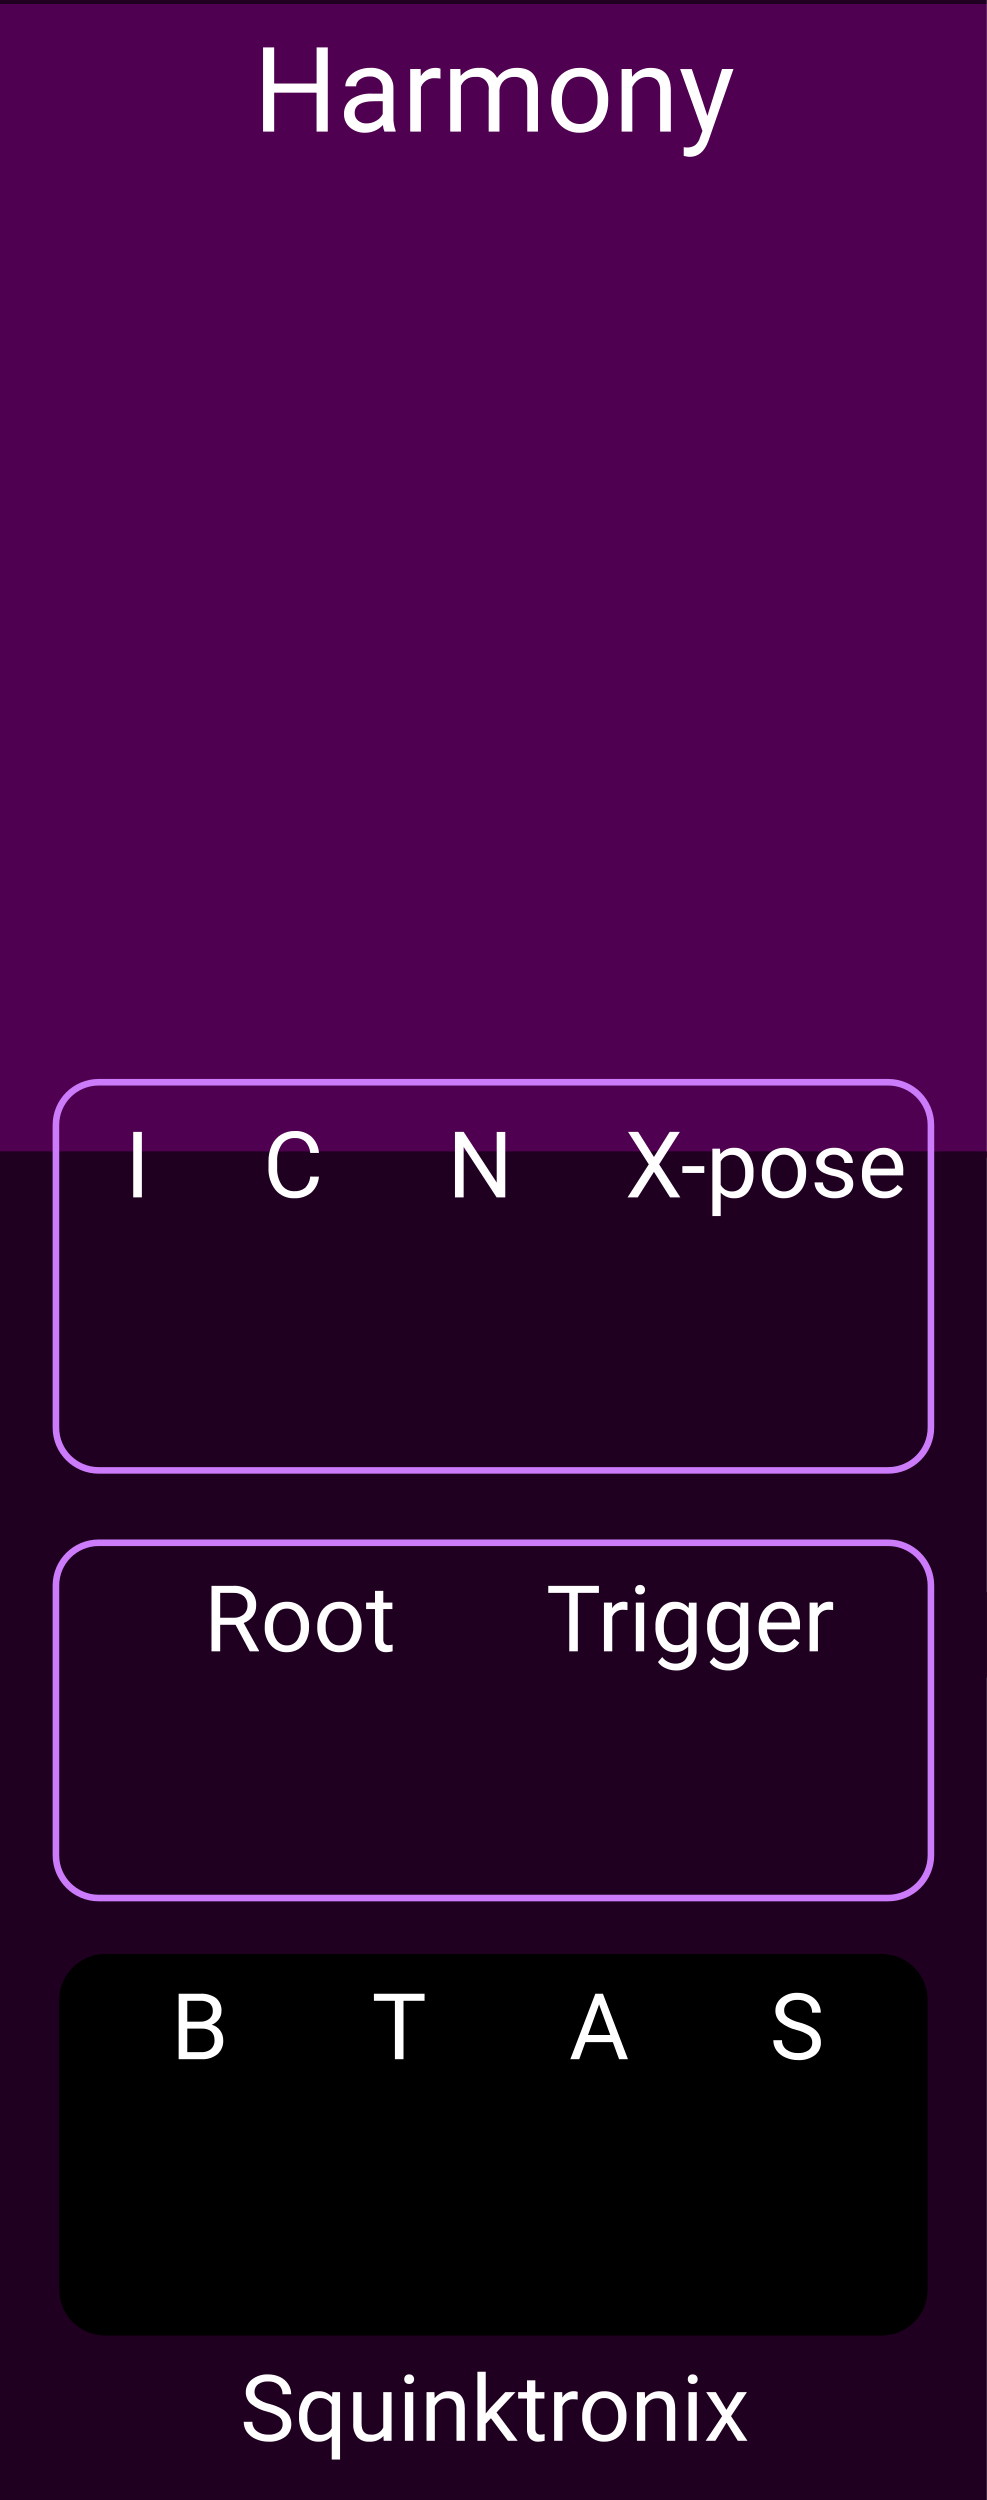
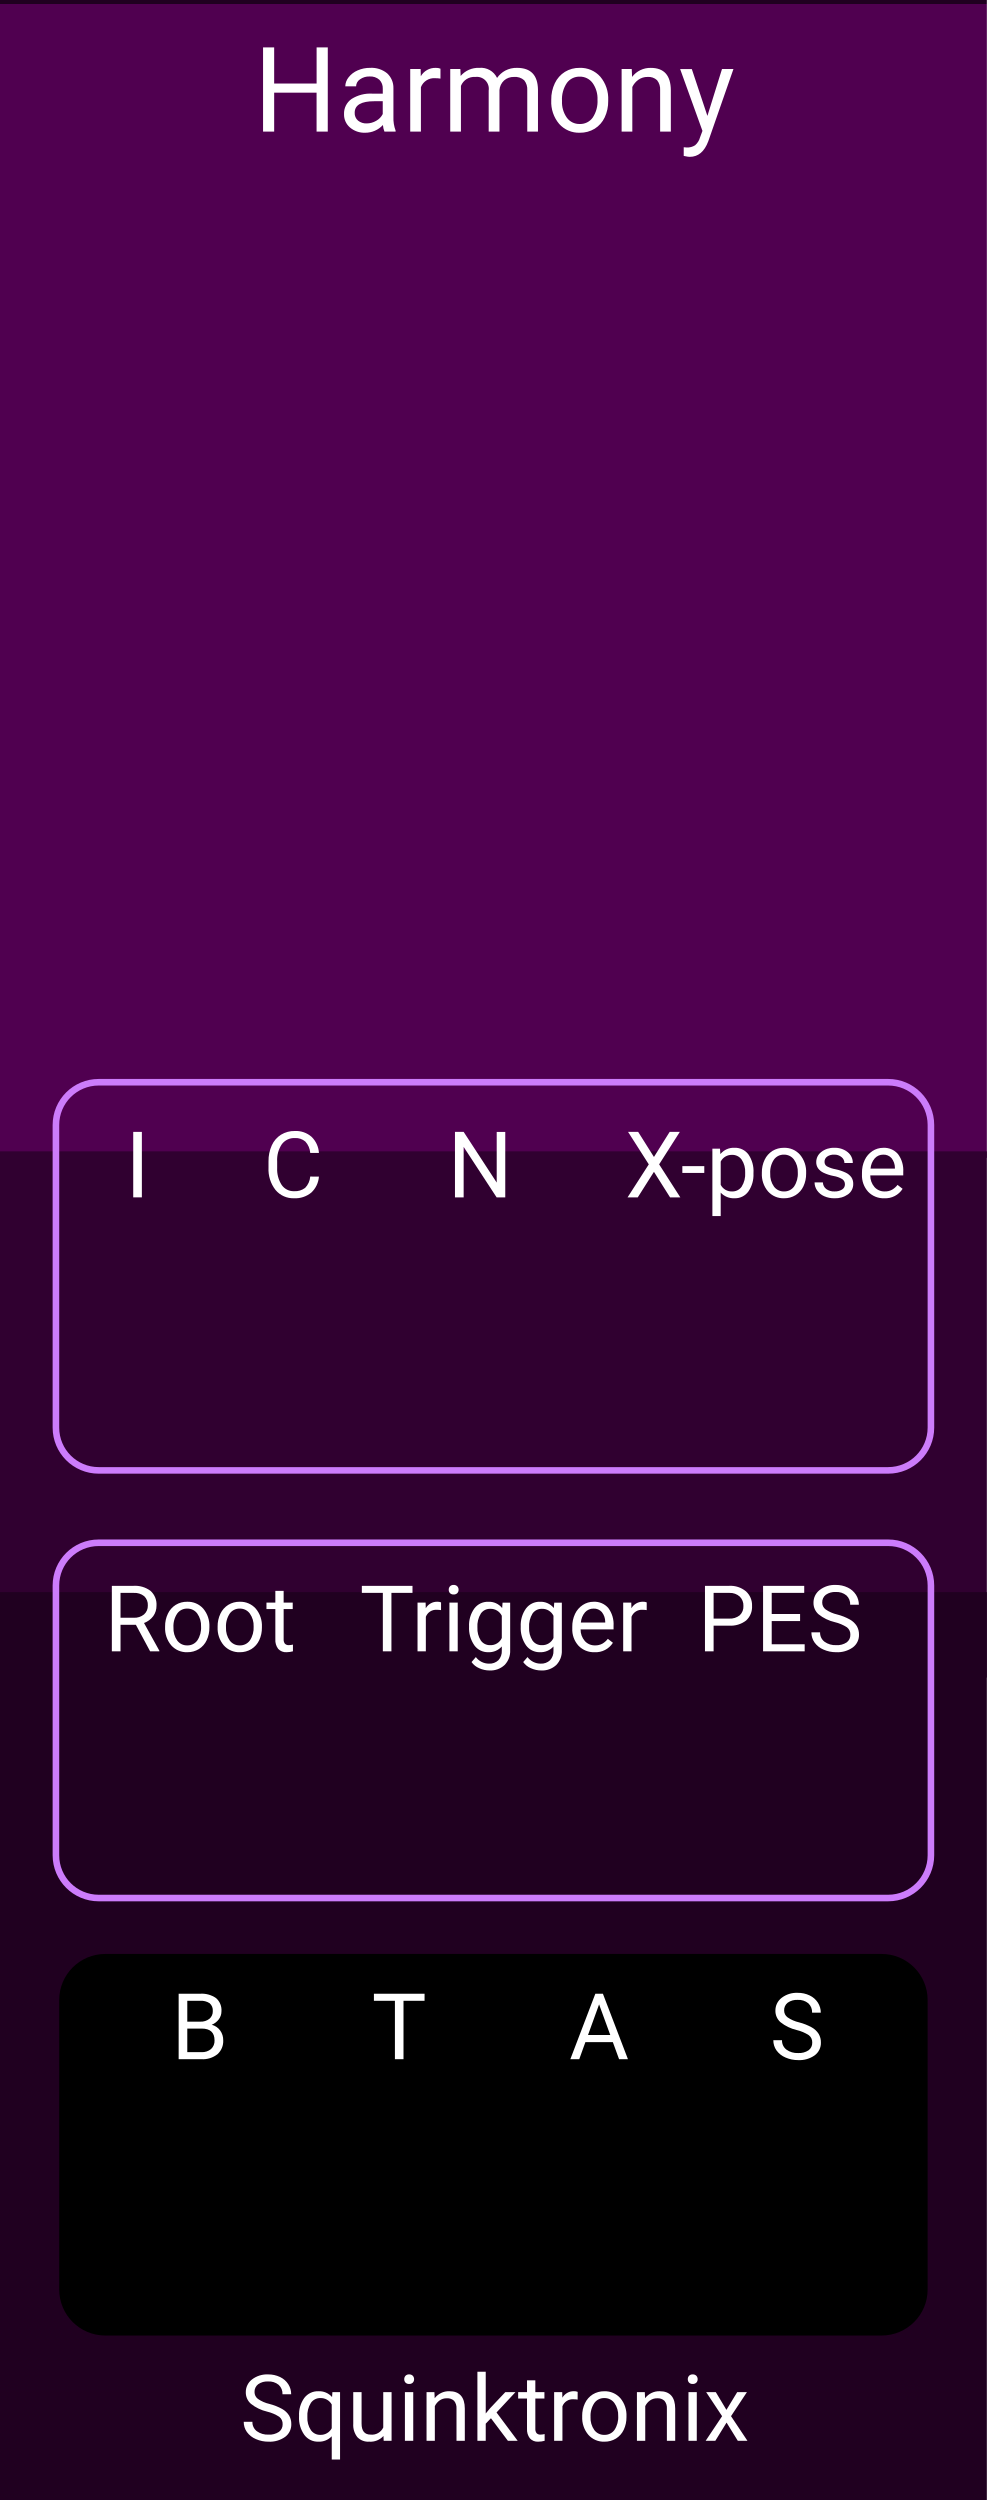
<svg xmlns="http://www.w3.org/2000/svg" width="150" height="380" viewBox="0 0 150 380">
  <defs>
    <linearGradient id="linear-gradient" x1="50%" x2="50%" y1="100%" y2="0%" gradientUnits="objectBoundingBox">
      <stop offset="100" stop-color="#500050" />
      <stop offset="0" stop-color="#200020" />
    </linearGradient>
    <linearGradient id="linear-gradient-2" x1="50%" x2="50%" y1="100%" y2="0%" gradientUnits="objectBoundingBox">
      <stop offset="100" stop-color="#200020" />
      <stop offset="0" stop-color="#500050" />
    </linearGradient>
    <clipPath id="clip-harmony">
      <rect width="150" height="380" />
    </clipPath>
  </defs>
  <g id="harmony" clip-path="url(#clip-harmony)">
    <g id="background" transform="translate(0 -3)">
      <rect id="Rectangle_1" data-name="Rectangle 1" width="150" height="176" transform="translate(0 3)" fill="url(#linear-gradient)" />
-       <rect id="Rectangle_2" data-name="Rectangle 2" width="150" height="80" transform="translate(0 178)" fill="#200020" />
+       <rect id="Rectangle_2" data-name="Rectangle 2" width="150" height="80" transform="translate(0 178)" fill="#300030" />
      <rect id="Rectangle_20" data-name="Rectangle 20" width="150" height="138" transform="translate(0 245)" fill="url(#linear-gradient-2)" />
    </g>
    <path id="Path_29" data-name="Path 29" d="M11.32,0h-1.7V-5.915H3.173V0H1.485V-12.8H3.173v5.5H9.624v-5.5h1.7Zm8.613,0a3.416,3.416,0,0,1-.229-1A3.628,3.628,0,0,1,17,.176a3.357,3.357,0,0,1-2.307-.8,2.573,2.573,0,0,1-.9-2.017,2.688,2.688,0,0,1,1.129-2.307A5.325,5.325,0,0,1,18.1-5.766h1.582v-.747a1.826,1.826,0,0,0-.51-1.358,2.049,2.049,0,0,0-1.5-.505,2.371,2.371,0,0,0-1.459.439,1.3,1.3,0,0,0-.589,1.063H13.983a2.244,2.244,0,0,1,.505-1.375A3.449,3.449,0,0,1,15.86-9.3a4.613,4.613,0,0,1,1.9-.387,3.759,3.759,0,0,1,2.575.822A2.964,2.964,0,0,1,21.3-6.6v4.377a5.351,5.351,0,0,0,.334,2.083V0Zm-2.7-1.239a2.858,2.858,0,0,0,1.45-.4,2.392,2.392,0,0,0,.993-1.028V-4.614H18.4q-2.988,0-2.988,1.749a1.48,1.48,0,0,0,.51,1.2A1.959,1.959,0,0,0,17.235-1.239ZM28.45-8.051a4.873,4.873,0,0,0-.8-.062A2.143,2.143,0,0,0,25.479-6.75V0H23.854V-9.51h1.582l.026,1.1a2.532,2.532,0,0,1,2.268-1.274,1.661,1.661,0,0,1,.721.123ZM31.474-9.51l.044,1.055a3.512,3.512,0,0,1,2.821-1.23,2.719,2.719,0,0,1,2.716,1.529A3.6,3.6,0,0,1,38.29-9.264a3.647,3.647,0,0,1,1.8-.422q3.129,0,3.182,3.313V0H41.643V-6.275A2.184,2.184,0,0,0,41.177-7.8a2.051,2.051,0,0,0-1.564-.505,2.156,2.156,0,0,0-1.5.541,2.193,2.193,0,0,0-.694,1.455V0H35.78V-6.231a1.814,1.814,0,0,0-2.03-2.074,2.175,2.175,0,0,0-2.188,1.362V0H29.936V-9.51ZM45.29-4.843a5.617,5.617,0,0,1,.549-2.514,4.1,4.1,0,0,1,1.529-1.723,4.163,4.163,0,0,1,2.237-.606,4.01,4.01,0,0,1,3.142,1.345,5.174,5.174,0,0,1,1.2,3.577v.114a5.666,5.666,0,0,1-.532,2.492A4.038,4.038,0,0,1,51.9-.439a4.211,4.211,0,0,1-2.272.615A4,4,0,0,1,46.49-1.169a5.147,5.147,0,0,1-1.2-3.56Zm1.635.193a4.068,4.068,0,0,0,.734,2.54,2.349,2.349,0,0,0,1.964.958,2.335,2.335,0,0,0,1.969-.971,4.449,4.449,0,0,0,.729-2.72,4.061,4.061,0,0,0-.743-2.536,2.361,2.361,0,0,0-1.973-.971,2.335,2.335,0,0,0-1.942.958A4.416,4.416,0,0,0,46.925-4.649Zm10.6-4.86.053,1.2a3.465,3.465,0,0,1,2.848-1.371q3.015,0,3.041,3.4V0H61.84V-6.293a2.189,2.189,0,0,0-.47-1.521,1.884,1.884,0,0,0-1.437-.492,2.347,2.347,0,0,0-1.389.422,2.865,2.865,0,0,0-.932,1.107V0H55.986V-9.51Zm11.5,7.128L71.244-9.51h1.74L69.161,1.468q-.888,2.373-2.821,2.373l-.308-.026L65.426,3.7V2.382l.439.035a2.164,2.164,0,0,0,1.288-.334,2.417,2.417,0,0,0,.76-1.222l.36-.967-3.393-9.4h1.775Z" transform="translate(38.5 20)" fill="#fff" />
    <path id="Path_28" data-name="Path 28" d="M4.088-4.437A6.172,6.172,0,0,1,1.63-5.629,2.279,2.279,0,0,1,.861-7.376,2.408,2.408,0,0,1,1.8-9.321a3.736,3.736,0,0,1,2.444-.769,4.078,4.078,0,0,1,1.829.4A3.007,3.007,0,0,1,7.318-8.6a2.8,2.8,0,0,1,.441,1.524H6.439A1.82,1.82,0,0,0,5.865-8.5a2.335,2.335,0,0,0-1.62-.518,2.391,2.391,0,0,0-1.514.428A1.428,1.428,0,0,0,2.188-7.4,1.285,1.285,0,0,0,2.7-6.37,5.062,5.062,0,0,0,4.46-5.6,8.152,8.152,0,0,1,6.4-4.83a2.946,2.946,0,0,1,1.039.981,2.5,2.5,0,0,1,.338,1.319A2.326,2.326,0,0,1,6.836-.591,4.022,4.022,0,0,1,4.313.137,4.678,4.678,0,0,1,2.4-.256,3.221,3.221,0,0,1,1.029-1.333,2.627,2.627,0,0,1,.547-2.885H1.866a1.714,1.714,0,0,0,.667,1.425,2.806,2.806,0,0,0,1.781.523A2.58,2.58,0,0,0,5.906-1.36,1.377,1.377,0,0,0,6.46-2.516a1.351,1.351,0,0,0-.513-1.131A5.911,5.911,0,0,0,4.088-4.437Zm4.867.677a4.341,4.341,0,0,1,.8-2.758A2.592,2.592,0,0,1,11.9-7.533a2.59,2.59,0,0,1,2.071.882l.055-.745h1.162V2.844H13.925V-.684a2.654,2.654,0,0,1-2.037.82A2.551,2.551,0,0,1,9.751-.906a4.438,4.438,0,0,1-.8-2.765Zm1.265.144a3.291,3.291,0,0,0,.537,2A1.707,1.707,0,0,0,12.2-.9a1.894,1.894,0,0,0,1.723-1V-5.517a1.9,1.9,0,0,0-1.709-.978,1.72,1.72,0,0,0-1.456.728A3.583,3.583,0,0,0,10.22-3.616ZM21.786-.731a2.686,2.686,0,0,1-2.167.868,2.3,2.3,0,0,1-1.8-.687,2.974,2.974,0,0,1-.625-2.034V-7.4h1.265v4.778q0,1.682,1.367,1.682a1.893,1.893,0,0,0,1.928-1.08V-7.4h1.265V0h-1.2ZM26.312,0H25.047V-7.4h1.265ZM24.944-9.358a.755.755,0,0,1,.188-.52.706.706,0,0,1,.557-.212.717.717,0,0,1,.561.212.747.747,0,0,1,.191.52.722.722,0,0,1-.191.513.73.73,0,0,1-.561.205.718.718,0,0,1-.557-.205A.73.73,0,0,1,24.944-9.358ZM29.531-7.4l.041.93a2.7,2.7,0,0,1,2.215-1.066q2.345,0,2.365,2.646V0H32.888V-4.895a1.7,1.7,0,0,0-.366-1.183A1.466,1.466,0,0,0,31.4-6.46a1.825,1.825,0,0,0-1.08.328,2.228,2.228,0,0,0-.725.861V0H28.335V-7.4Zm8.593,3.972-.793.827V0H36.066V-10.5h1.265v6.351l.677-.813,2.3-2.434H41.85l-2.878,3.09L42.185,0H40.7Zm6.747-5.763V-7.4h1.381v.978H44.871v4.593a1.027,1.027,0,0,0,.185.667.777.777,0,0,0,.629.222,3.062,3.062,0,0,0,.6-.082V0a3.688,3.688,0,0,1-.971.136,1.575,1.575,0,0,1-1.278-.513,2.2,2.2,0,0,1-.431-1.456V-6.419H42.26V-7.4h1.347V-9.187ZM51.3-6.262a3.79,3.79,0,0,0-.622-.048,1.667,1.667,0,0,0-1.688,1.06V0H47.729V-7.4h1.23l.021.854a1.969,1.969,0,0,1,1.764-.991,1.292,1.292,0,0,1,.561.1Zm.69,2.5a4.369,4.369,0,0,1,.427-1.955,3.187,3.187,0,0,1,1.189-1.34,3.238,3.238,0,0,1,1.74-.472,3.119,3.119,0,0,1,2.444,1.046,4.024,4.024,0,0,1,.933,2.782v.089a4.407,4.407,0,0,1-.414,1.938A3.14,3.14,0,0,1,57.131-.342a3.275,3.275,0,0,1-1.767.479A3.111,3.111,0,0,1,52.927-.909a4,4,0,0,1-.933-2.769Zm1.271.15a3.164,3.164,0,0,0,.571,1.976A1.827,1.827,0,0,0,55.364-.9,1.816,1.816,0,0,0,56.9-1.651a3.46,3.46,0,0,0,.567-2.116,3.159,3.159,0,0,0-.578-1.972,1.836,1.836,0,0,0-1.535-.755,1.816,1.816,0,0,0-1.511.745A3.434,3.434,0,0,0,53.266-3.616ZM61.51-7.4l.041.93a2.7,2.7,0,0,1,2.215-1.066q2.345,0,2.365,2.646V0H64.866V-4.895A1.7,1.7,0,0,0,64.5-6.077a1.466,1.466,0,0,0-1.118-.383,1.825,1.825,0,0,0-1.08.328,2.228,2.228,0,0,0-.725.861V0H60.313V-7.4Zm7.9,7.4H68.147V-7.4h1.265ZM68.045-9.358a.755.755,0,0,1,.188-.52.706.706,0,0,1,.557-.212.717.717,0,0,1,.561.212.747.747,0,0,1,.191.52.722.722,0,0,1-.191.513.73.73,0,0,1-.561.205.718.718,0,0,1-.557-.205A.73.73,0,0,1,68.045-9.358ZM73.917-4.7l1.641-2.7h1.477l-2.42,3.657L77.109,0H75.646L73.938-2.769,72.229,0h-1.47l2.5-3.739L70.834-7.4H72.3Z" transform="translate(36.5 371)" fill="#fff" />
    <g id="Rectangle_18" data-name="Rectangle 18" transform="translate(8 164)" fill="none" stroke="#cc7cfb" stroke-width="1">
      <rect width="134" height="60" rx="7" stroke="none" />
      <rect x="0.5" y="0.5" width="133" height="59" rx="6.5" fill="none" />
    </g>
    <path id="Path_27" data-name="Path 27" d="M4.4-6.139,6.788-9.953H8.333L5.188-5.018,8.408,0H6.85L4.4-3.883,1.941,0H.39L3.616-5.018.465-9.953H2Zm7.649,2.427H8.716V-4.744h3.336Zm7.479.1A4.429,4.429,0,0,1,18.758-.9,2.476,2.476,0,0,1,16.666.137a2.713,2.713,0,0,1-2.119-.854V2.844H13.282V-7.4h1.155l.062.82a2.605,2.605,0,0,1,2.146-.957,2.522,2.522,0,0,1,2.109,1,4.477,4.477,0,0,1,.776,2.8ZM18.266-3.76a3.268,3.268,0,0,0-.533-1.976A1.718,1.718,0,0,0,16.27-6.46a1.859,1.859,0,0,0-1.723,1.019v3.534A1.863,1.863,0,0,0,16.283-.9a1.71,1.71,0,0,0,1.446-.721A3.567,3.567,0,0,0,18.266-3.76ZM20.8-3.767a4.369,4.369,0,0,1,.427-1.955,3.187,3.187,0,0,1,1.189-1.34,3.238,3.238,0,0,1,1.74-.472A3.119,3.119,0,0,1,26.6-6.487a4.024,4.024,0,0,1,.933,2.782v.089a4.407,4.407,0,0,1-.414,1.938A3.14,3.14,0,0,1,25.939-.342a3.275,3.275,0,0,1-1.767.479A3.111,3.111,0,0,1,21.735-.909,4,4,0,0,1,20.8-3.678Zm1.271.15a3.164,3.164,0,0,0,.571,1.976A1.827,1.827,0,0,0,24.172-.9,1.816,1.816,0,0,0,25.7-1.651a3.46,3.46,0,0,0,.567-2.116,3.159,3.159,0,0,0-.578-1.972,1.836,1.836,0,0,0-1.535-.755,1.816,1.816,0,0,0-1.511.745A3.434,3.434,0,0,0,22.073-3.616ZM33.428-1.962a.931.931,0,0,0-.386-.8,3.718,3.718,0,0,0-1.347-.489,6.367,6.367,0,0,1-1.524-.492,2.169,2.169,0,0,1-.834-.684,1.635,1.635,0,0,1-.27-.943A1.919,1.919,0,0,1,29.835-6.9,3,3,0,0,1,31.8-7.533a3.091,3.091,0,0,1,2.041.649,2.063,2.063,0,0,1,.783,1.661H33.353a1.142,1.142,0,0,0-.441-.9A1.652,1.652,0,0,0,31.8-6.494a1.729,1.729,0,0,0-1.08.3.947.947,0,0,0-.39.786.767.767,0,0,0,.362.69A4.458,4.458,0,0,0,32-4.272a6.821,6.821,0,0,1,1.535.506,2.239,2.239,0,0,1,.872.708,1.74,1.74,0,0,1,.284,1.008A1.893,1.893,0,0,1,33.9-.461a3.326,3.326,0,0,1-2.058.6A3.725,3.725,0,0,1,30.27-.178a2.557,2.557,0,0,1-1.07-.878,2.117,2.117,0,0,1-.386-1.22h1.265a1.309,1.309,0,0,0,.509,1.008A1.976,1.976,0,0,0,31.842-.9a2.039,2.039,0,0,0,1.152-.291A.893.893,0,0,0,33.428-1.962Zm5.981,2.1a3.232,3.232,0,0,1-2.447-.988,3.666,3.666,0,0,1-.943-2.642v-.232a4.438,4.438,0,0,1,.42-1.965,3.28,3.28,0,0,1,1.176-1.354,2.956,2.956,0,0,1,1.637-.489,2.77,2.77,0,0,1,2.242.95,4.114,4.114,0,0,1,.8,2.721v.526H37.283a2.629,2.629,0,0,0,.639,1.767A2.009,2.009,0,0,0,39.478-.9a2.2,2.2,0,0,0,1.135-.273,2.851,2.851,0,0,0,.813-.725l.772.6A3.106,3.106,0,0,1,39.409.137Zm-.157-6.631a1.687,1.687,0,0,0-1.285.557,2.708,2.708,0,0,0-.643,1.562h3.705v-.1a2.409,2.409,0,0,0-.52-1.494A1.588,1.588,0,0,0,39.252-6.494Z" transform="translate(95 182)" fill="#fff" />
    <rect id="inner-output-rect" width="132" height="58" rx="7" transform="translate(9 297)" />
    <path id="Path_26" data-name="Path 26" d="M4.088-4.437A6.172,6.172,0,0,1,1.63-5.629,2.279,2.279,0,0,1,.861-7.376,2.408,2.408,0,0,1,1.8-9.321a3.736,3.736,0,0,1,2.444-.769,4.078,4.078,0,0,1,1.829.4A3.007,3.007,0,0,1,7.318-8.6a2.8,2.8,0,0,1,.441,1.524H6.439A1.82,1.82,0,0,0,5.865-8.5a2.335,2.335,0,0,0-1.62-.518,2.391,2.391,0,0,0-1.514.428A1.428,1.428,0,0,0,2.188-7.4,1.285,1.285,0,0,0,2.7-6.37,5.062,5.062,0,0,0,4.46-5.6,8.152,8.152,0,0,1,6.4-4.83a2.946,2.946,0,0,1,1.039.981,2.5,2.5,0,0,1,.338,1.319A2.326,2.326,0,0,1,6.836-.591,4.022,4.022,0,0,1,4.313.137,4.678,4.678,0,0,1,2.4-.256,3.221,3.221,0,0,1,1.029-1.333,2.627,2.627,0,0,1,.547-2.885H1.866a1.714,1.714,0,0,0,.667,1.425,2.806,2.806,0,0,0,1.781.523A2.58,2.58,0,0,0,5.906-1.36,1.377,1.377,0,0,0,6.46-2.516a1.351,1.351,0,0,0-.513-1.131A5.911,5.911,0,0,0,4.088-4.437Z" transform="translate(117 313)" fill="#fff" />
    <path id="Path_25" data-name="Path 25" d="M6.651-2.6H2.481L1.545,0H.191l3.8-9.953H5.141L8.948,0H7.6ZM2.878-3.678H6.262l-1.7-4.655Z" transform="translate(86.5 313)" fill="#fff" />
    <path id="Path_24" data-name="Path 24" d="M8.032-8.88h-3.2V0H3.527V-8.88H.335V-9.953h7.7Z" transform="translate(56.5 313)" fill="#fff" />
    <path id="Path_23" data-name="Path 23" d="M1.155,0V-9.953H4.409a3.777,3.777,0,0,1,2.437.67A2.414,2.414,0,0,1,7.663-7.3a2.022,2.022,0,0,1-.4,1.234,2.57,2.57,0,0,1-1.08.831,2.308,2.308,0,0,1,1.275.858A2.462,2.462,0,0,1,7.93-2.871,2.662,2.662,0,0,1,7.062-.766,3.59,3.59,0,0,1,4.607,0ZM2.468-4.655v3.582H4.635a2.087,2.087,0,0,0,1.446-.475,1.669,1.669,0,0,0,.53-1.309q0-1.8-1.955-1.8Zm0-1.053H4.45A2.078,2.078,0,0,0,5.828-6.14a1.447,1.447,0,0,0,.516-1.171,1.423,1.423,0,0,0-.479-1.2A2.35,2.35,0,0,0,4.409-8.88H2.468Z" transform="translate(26 313)" fill="#fff" />
    <g id="Rectangle_21" data-name="Rectangle 21" transform="translate(8 234)" fill="none" stroke="#cc7cfb" stroke-width="1">
      <rect width="134" height="55" rx="7" stroke="none" />
      <rect x="0.5" y="0.5" width="133" height="54" rx="6.5" fill="none" />
    </g>
-     <path id="Path_22" data-name="Path 22" d="M8.032-8.88h-3.2V0H3.527V-8.88H.335V-9.953h7.7Zm4.341,2.618a3.79,3.79,0,0,0-.622-.048,1.667,1.667,0,0,0-1.688,1.06V0H8.8V-7.4h1.23l.021.854a1.969,1.969,0,0,1,1.764-.991,1.292,1.292,0,0,1,.561.1ZM14.909,0H13.645V-7.4h1.265ZM13.542-9.358a.755.755,0,0,1,.188-.52.706.706,0,0,1,.557-.212.717.717,0,0,1,.561.212.747.747,0,0,1,.191.52.722.722,0,0,1-.191.513.73.73,0,0,1-.561.205.718.718,0,0,1-.557-.205A.73.73,0,0,1,13.542-9.358Zm3.09,5.6a4.347,4.347,0,0,1,.8-2.751,2.558,2.558,0,0,1,2.119-1.022,2.544,2.544,0,0,1,2.112.957l.062-.82H22.88V-.178a3.009,3.009,0,0,1-.851,2.263,3.141,3.141,0,0,1-2.287.827,3.8,3.8,0,0,1-1.565-.342,2.7,2.7,0,0,1-1.169-.937l.656-.759a2.473,2.473,0,0,0,1.989,1,1.938,1.938,0,0,0,1.439-.52A1.986,1.986,0,0,0,21.608-.1V-.738a2.6,2.6,0,0,1-2.071.875,2.527,2.527,0,0,1-2.1-1.046A4.571,4.571,0,0,1,16.632-3.76Zm1.271.144a3.316,3.316,0,0,0,.513,1.965,1.666,1.666,0,0,0,1.436.714,1.852,1.852,0,0,0,1.757-1.087V-5.4a1.874,1.874,0,0,0-1.743-1.06,1.681,1.681,0,0,0-1.442.718A3.612,3.612,0,0,0,17.9-3.616Zm6.583-.144a4.347,4.347,0,0,1,.8-2.751,2.558,2.558,0,0,1,2.119-1.022,2.544,2.544,0,0,1,2.112.957l.062-.82h1.155V-.178a3.009,3.009,0,0,1-.851,2.263,3.141,3.141,0,0,1-2.287.827,3.8,3.8,0,0,1-1.565-.342,2.7,2.7,0,0,1-1.169-.937l.656-.759a2.473,2.473,0,0,0,1.989,1,1.938,1.938,0,0,0,1.439-.52A1.986,1.986,0,0,0,29.463-.1V-.738a2.6,2.6,0,0,1-2.071.875,2.527,2.527,0,0,1-2.1-1.046A4.571,4.571,0,0,1,24.486-3.76Zm1.271.144a3.316,3.316,0,0,0,.513,1.965,1.666,1.666,0,0,0,1.436.714,1.852,1.852,0,0,0,1.757-1.087V-5.4A1.874,1.874,0,0,0,27.72-6.46a1.681,1.681,0,0,0-1.442.718A3.612,3.612,0,0,0,25.758-3.616ZM35.711.137a3.232,3.232,0,0,1-2.447-.988,3.666,3.666,0,0,1-.943-2.642v-.232a4.438,4.438,0,0,1,.42-1.965,3.28,3.28,0,0,1,1.176-1.354,2.956,2.956,0,0,1,1.637-.489,2.77,2.77,0,0,1,2.242.95,4.114,4.114,0,0,1,.8,2.721v.526H33.585a2.629,2.629,0,0,0,.639,1.767A2.009,2.009,0,0,0,35.779-.9a2.2,2.2,0,0,0,1.135-.273,2.851,2.851,0,0,0,.813-.725l.772.6A3.106,3.106,0,0,1,35.711.137Zm-.157-6.631a1.687,1.687,0,0,0-1.285.557,2.708,2.708,0,0,0-.643,1.562h3.705v-.1a2.409,2.409,0,0,0-.52-1.494A1.588,1.588,0,0,0,35.554-6.494Zm8.08.232a3.79,3.79,0,0,0-.622-.048,1.667,1.667,0,0,0-1.688,1.06V0H40.059V-7.4h1.23l.021.854a1.969,1.969,0,0,1,1.764-.991,1.292,1.292,0,0,1,.561.1Z" transform="translate(83 251)" fill="#fff" />
-     <path id="Path_21" data-name="Path 21" d="M4.806-4.026H2.468V0H1.148V-9.953H4.443a3.9,3.9,0,0,1,2.587.766,2.755,2.755,0,0,1,.906,2.229,2.68,2.68,0,0,1-.5,1.62,3,3,0,0,1-1.4,1.032L8.374-.082V0H6.966ZM2.468-5.1H4.484A2.275,2.275,0,0,0,6.04-5.606a1.714,1.714,0,0,0,.578-1.356,1.8,1.8,0,0,0-.55-1.418,2.33,2.33,0,0,0-1.589-.5H2.468ZM9.242-3.767a4.369,4.369,0,0,1,.427-1.955,3.187,3.187,0,0,1,1.189-1.34,3.238,3.238,0,0,1,1.74-.472,3.119,3.119,0,0,1,2.444,1.046,4.024,4.024,0,0,1,.933,2.782v.089a4.407,4.407,0,0,1-.414,1.938A3.14,3.14,0,0,1,14.379-.342a3.275,3.275,0,0,1-1.767.479A3.111,3.111,0,0,1,10.175-.909a4,4,0,0,1-.933-2.769Zm1.271.15a3.164,3.164,0,0,0,.571,1.976A1.827,1.827,0,0,0,12.612-.9a1.816,1.816,0,0,0,1.531-.755,3.46,3.46,0,0,0,.567-2.116,3.159,3.159,0,0,0-.578-1.972A1.836,1.836,0,0,0,12.6-6.494a1.816,1.816,0,0,0-1.511.745A3.434,3.434,0,0,0,10.514-3.616Zm6.713-.15a4.369,4.369,0,0,1,.427-1.955,3.187,3.187,0,0,1,1.189-1.34,3.238,3.238,0,0,1,1.74-.472,3.119,3.119,0,0,1,2.444,1.046,4.024,4.024,0,0,1,.933,2.782v.089a4.407,4.407,0,0,1-.414,1.938A3.14,3.14,0,0,1,22.364-.342,3.275,3.275,0,0,1,20.6.137,3.111,3.111,0,0,1,18.16-.909a4,4,0,0,1-.933-2.769Zm1.271.15a3.164,3.164,0,0,0,.571,1.976A1.827,1.827,0,0,0,20.6-.9a1.816,1.816,0,0,0,1.531-.755A3.46,3.46,0,0,0,22.7-3.767a3.159,3.159,0,0,0-.578-1.972,1.836,1.836,0,0,0-1.535-.755,1.816,1.816,0,0,0-1.511.745A3.434,3.434,0,0,0,18.5-3.616Zm8.764-5.571V-7.4h1.381v.978H27.262v4.593a1.027,1.027,0,0,0,.185.667.777.777,0,0,0,.629.222,3.062,3.062,0,0,0,.6-.082V0a3.688,3.688,0,0,1-.971.136,1.575,1.575,0,0,1-1.278-.513A2.2,2.2,0,0,1,26-1.832V-6.419H24.65V-7.4H26V-9.187Z" transform="translate(31 251)" fill="#fff" />
+     <path id="Path_22" data-name="Path 22" d="M8.032-8.88h-3.2V0H3.527V-8.88H.335V-9.953h7.7Zm4.341,2.618a3.79,3.79,0,0,0-.622-.048,1.667,1.667,0,0,0-1.688,1.06V0H8.8V-7.4h1.23l.021.854a1.969,1.969,0,0,1,1.764-.991,1.292,1.292,0,0,1,.561.1ZM14.909,0H13.645V-7.4h1.265ZM13.542-9.358a.755.755,0,0,1,.188-.52.706.706,0,0,1,.557-.212.717.717,0,0,1,.561.212.747.747,0,0,1,.191.52.722.722,0,0,1-.191.513.73.73,0,0,1-.561.205.718.718,0,0,1-.557-.205A.73.73,0,0,1,13.542-9.358Zm3.09,5.6a4.347,4.347,0,0,1,.8-2.751,2.558,2.558,0,0,1,2.119-1.022,2.544,2.544,0,0,1,2.112.957l.062-.82H22.88V-.178a3.009,3.009,0,0,1-.851,2.263,3.141,3.141,0,0,1-2.287.827,3.8,3.8,0,0,1-1.565-.342,2.7,2.7,0,0,1-1.169-.937l.656-.759a2.473,2.473,0,0,0,1.989,1,1.938,1.938,0,0,0,1.439-.52A1.986,1.986,0,0,0,21.608-.1V-.738a2.6,2.6,0,0,1-2.071.875,2.527,2.527,0,0,1-2.1-1.046A4.571,4.571,0,0,1,16.632-3.76Zm1.271.144a3.316,3.316,0,0,0,.513,1.965,1.666,1.666,0,0,0,1.436.714,1.852,1.852,0,0,0,1.757-1.087V-5.4a1.874,1.874,0,0,0-1.743-1.06,1.681,1.681,0,0,0-1.442.718A3.612,3.612,0,0,0,17.9-3.616Zm6.583-.144a4.347,4.347,0,0,1,.8-2.751,2.558,2.558,0,0,1,2.119-1.022,2.544,2.544,0,0,1,2.112.957l.062-.82h1.155V-.178a3.009,3.009,0,0,1-.851,2.263,3.141,3.141,0,0,1-2.287.827,3.8,3.8,0,0,1-1.565-.342,2.7,2.7,0,0,1-1.169-.937l.656-.759a2.473,2.473,0,0,0,1.989,1,1.938,1.938,0,0,0,1.439-.52A1.986,1.986,0,0,0,29.463-.1V-.738a2.6,2.6,0,0,1-2.071.875,2.527,2.527,0,0,1-2.1-1.046A4.571,4.571,0,0,1,24.486-3.76Zm1.271.144a3.316,3.316,0,0,0,.513,1.965,1.666,1.666,0,0,0,1.436.714,1.852,1.852,0,0,0,1.757-1.087V-5.4A1.874,1.874,0,0,0,27.72-6.46a1.681,1.681,0,0,0-1.442.718A3.612,3.612,0,0,0,25.758-3.616ZM35.711.137a3.232,3.232,0,0,1-2.447-.988,3.666,3.666,0,0,1-.943-2.642v-.232a4.438,4.438,0,0,1,.42-1.965,3.28,3.28,0,0,1,1.176-1.354,2.956,2.956,0,0,1,1.637-.489,2.77,2.77,0,0,1,2.242.95,4.114,4.114,0,0,1,.8,2.721v.526H33.585a2.629,2.629,0,0,0,.639,1.767A2.009,2.009,0,0,0,35.779-.9a2.2,2.2,0,0,0,1.135-.273,2.851,2.851,0,0,0,.813-.725l.772.6A3.106,3.106,0,0,1,35.711.137Zm-.157-6.631a1.687,1.687,0,0,0-1.285.557,2.708,2.708,0,0,0-.643,1.562h3.705v-.1a2.409,2.409,0,0,0-.52-1.494A1.588,1.588,0,0,0,35.554-6.494Zm8.08.232a3.79,3.79,0,0,0-.622-.048,1.667,1.667,0,0,0-1.688,1.06V0H40.059V-7.4h1.23l.021.854a1.969,1.969,0,0,1,1.764-.991,1.292,1.292,0,0,1,.561.1Z" transform="translate(54.665 251)" fill="#fff" />
+     <path id="Path_21" data-name="Path 21" d="M4.806-4.026H2.468V0H1.148V-9.953H4.443a3.9,3.9,0,0,1,2.587.766,2.755,2.755,0,0,1,.906,2.229,2.68,2.68,0,0,1-.5,1.62,3,3,0,0,1-1.4,1.032L8.374-.082V0H6.966ZM2.468-5.1H4.484A2.275,2.275,0,0,0,6.04-5.606a1.714,1.714,0,0,0,.578-1.356,1.8,1.8,0,0,0-.55-1.418,2.33,2.33,0,0,0-1.589-.5H2.468ZM9.242-3.767a4.369,4.369,0,0,1,.427-1.955,3.187,3.187,0,0,1,1.189-1.34,3.238,3.238,0,0,1,1.74-.472,3.119,3.119,0,0,1,2.444,1.046,4.024,4.024,0,0,1,.933,2.782v.089a4.407,4.407,0,0,1-.414,1.938A3.14,3.14,0,0,1,14.379-.342a3.275,3.275,0,0,1-1.767.479A3.111,3.111,0,0,1,10.175-.909a4,4,0,0,1-.933-2.769Zm1.271.15a3.164,3.164,0,0,0,.571,1.976A1.827,1.827,0,0,0,12.612-.9a1.816,1.816,0,0,0,1.531-.755,3.46,3.46,0,0,0,.567-2.116,3.159,3.159,0,0,0-.578-1.972A1.836,1.836,0,0,0,12.6-6.494a1.816,1.816,0,0,0-1.511.745A3.434,3.434,0,0,0,10.514-3.616Zm6.713-.15a4.369,4.369,0,0,1,.427-1.955,3.187,3.187,0,0,1,1.189-1.34,3.238,3.238,0,0,1,1.74-.472,3.119,3.119,0,0,1,2.444,1.046,4.024,4.024,0,0,1,.933,2.782v.089a4.407,4.407,0,0,1-.414,1.938A3.14,3.14,0,0,1,22.364-.342,3.275,3.275,0,0,1,20.6.137,3.111,3.111,0,0,1,18.16-.909a4,4,0,0,1-.933-2.769Zm1.271.15a3.164,3.164,0,0,0,.571,1.976A1.827,1.827,0,0,0,20.6-.9a1.816,1.816,0,0,0,1.531-.755A3.46,3.46,0,0,0,22.7-3.767a3.159,3.159,0,0,0-.578-1.972,1.836,1.836,0,0,0-1.535-.755,1.816,1.816,0,0,0-1.511.745A3.434,3.434,0,0,0,18.5-3.616Zm8.764-5.571V-7.4h1.381v.978H27.262v4.593a1.027,1.027,0,0,0,.185.667.777.777,0,0,0,.629.222,3.062,3.062,0,0,0,.6-.082V0a3.688,3.688,0,0,1-.971.136,1.575,1.575,0,0,1-1.278-.513A2.2,2.2,0,0,1,26-1.832V-6.419H24.65V-7.4H26V-9.187Z" transform="translate(15.852 251)" fill="#fff" />
    <path id="Path_20" data-name="Path 20" d="M2.563,0H1.251V-9.953H2.563Z" transform="translate(19 182)" fill="#fff" />
    <path id="Path_19" data-name="Path 19" d="M8.477-3.158A3.662,3.662,0,0,1,7.311-.721,3.82,3.82,0,0,1,4.7.137,3.507,3.507,0,0,1,1.876-1.128,5.088,5.088,0,0,1,.813-4.512v-.957a5.671,5.671,0,0,1,.5-2.44,3.7,3.7,0,0,1,1.4-1.617,3.911,3.911,0,0,1,2.105-.564A3.6,3.6,0,0,1,7.362-9.2,3.706,3.706,0,0,1,8.477-6.754H7.157a2.86,2.86,0,0,0-.742-1.728,2.244,2.244,0,0,0-1.6-.535,2.348,2.348,0,0,0-1.972.93,4.271,4.271,0,0,0-.714,2.648v.965A4.391,4.391,0,0,0,2.81-1.894,2.187,2.187,0,0,0,4.7-.937a2.526,2.526,0,0,0,1.678-.5,2.75,2.75,0,0,0,.776-1.726Z" transform="translate(40 182)" fill="#fff" />
    <path id="Path_30" data-name="Path 30" d="M8.8,0H7.485L2.475-7.67V0H1.155V-9.953H2.475L7.5-2.249v-7.7H8.8Z" transform="translate(68 182)" fill="#fff" />
+     <path id="Path_31" data-name="Path 31" d="M2.468-3.9V0H1.155V-9.953H4.826a3.688,3.688,0,0,1,2.56.834,2.827,2.827,0,0,1,.926,2.208,2.79,2.79,0,0,1-.906,2.232A3.853,3.853,0,0,1,4.813-3.9Zm0-1.073H4.826a2.358,2.358,0,0,0,1.613-.5A1.815,1.815,0,0,0,7-6.9a1.876,1.876,0,0,0-.561-1.424A2.209,2.209,0,0,0,4.9-8.88H2.468ZM15.613-4.6H11.3v3.527h5.011V0H9.987V-9.953h6.255V-8.88H11.3v3.206h4.313Zm5.264.164a6.172,6.172,0,0,1-2.458-1.193,2.279,2.279,0,0,1-.769-1.747,2.408,2.408,0,0,1,.94-1.945,3.736,3.736,0,0,1,2.444-.769,4.078,4.078,0,0,1,1.829.4A3.007,3.007,0,0,1,24.107-8.6a2.8,2.8,0,0,1,.441,1.524H23.229A1.82,1.82,0,0,0,22.654-8.5a2.335,2.335,0,0,0-1.62-.518,2.391,2.391,0,0,0-1.514.428A1.428,1.428,0,0,0,18.977-7.4a1.285,1.285,0,0,0,.516,1.031,5.062,5.062,0,0,0,1.757.77,8.152,8.152,0,0,1,1.941.77,2.946,2.946,0,0,1,1.039.981,2.5,2.5,0,0,1,.338,1.319,2.326,2.326,0,0,1-.943,1.938A4.022,4.022,0,0,1,21.1.137a4.678,4.678,0,0,1-1.914-.393,3.221,3.221,0,0,1-1.371-1.077,2.627,2.627,0,0,1-.482-1.552h1.319a1.714,1.714,0,0,0,.667,1.425A2.806,2.806,0,0,0,21.1-.937,2.58,2.58,0,0,0,22.7-1.36a1.377,1.377,0,0,0,.554-1.155,1.351,1.351,0,0,0-.513-1.131A5.911,5.911,0,0,0,20.877-4.437Z" transform="translate(106 251)" fill="#fff" />
  </g>
</svg>
